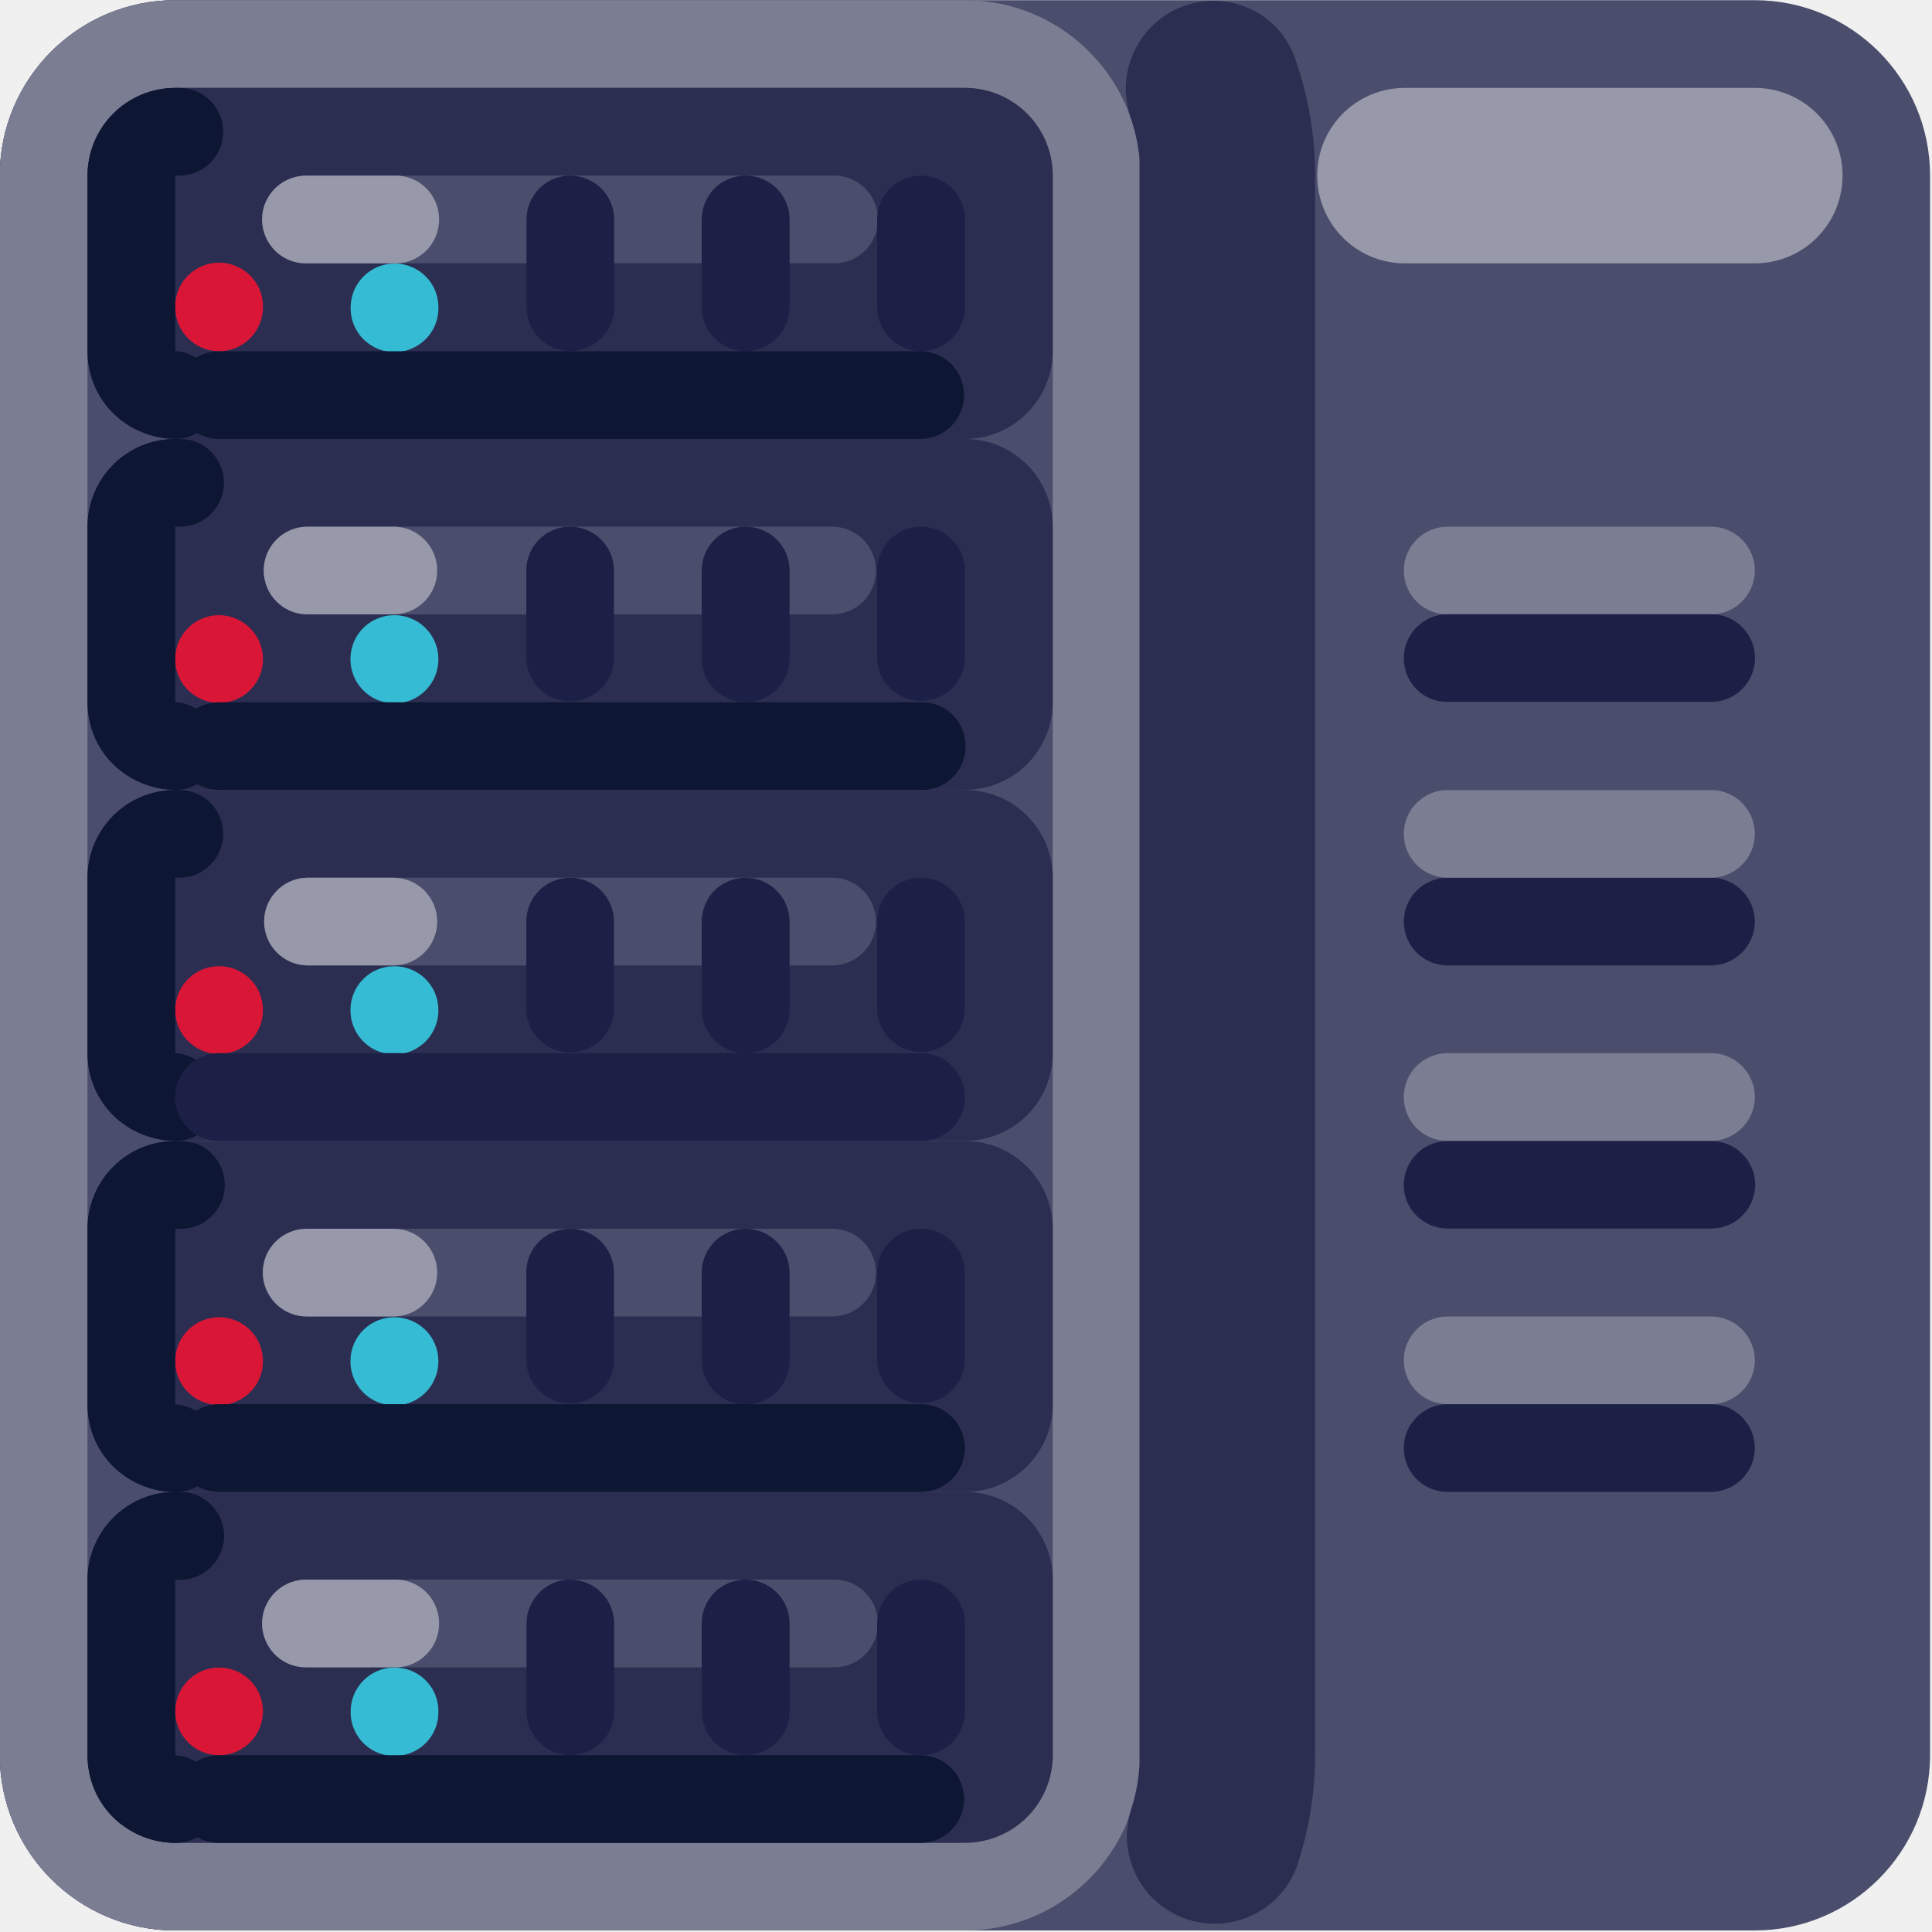
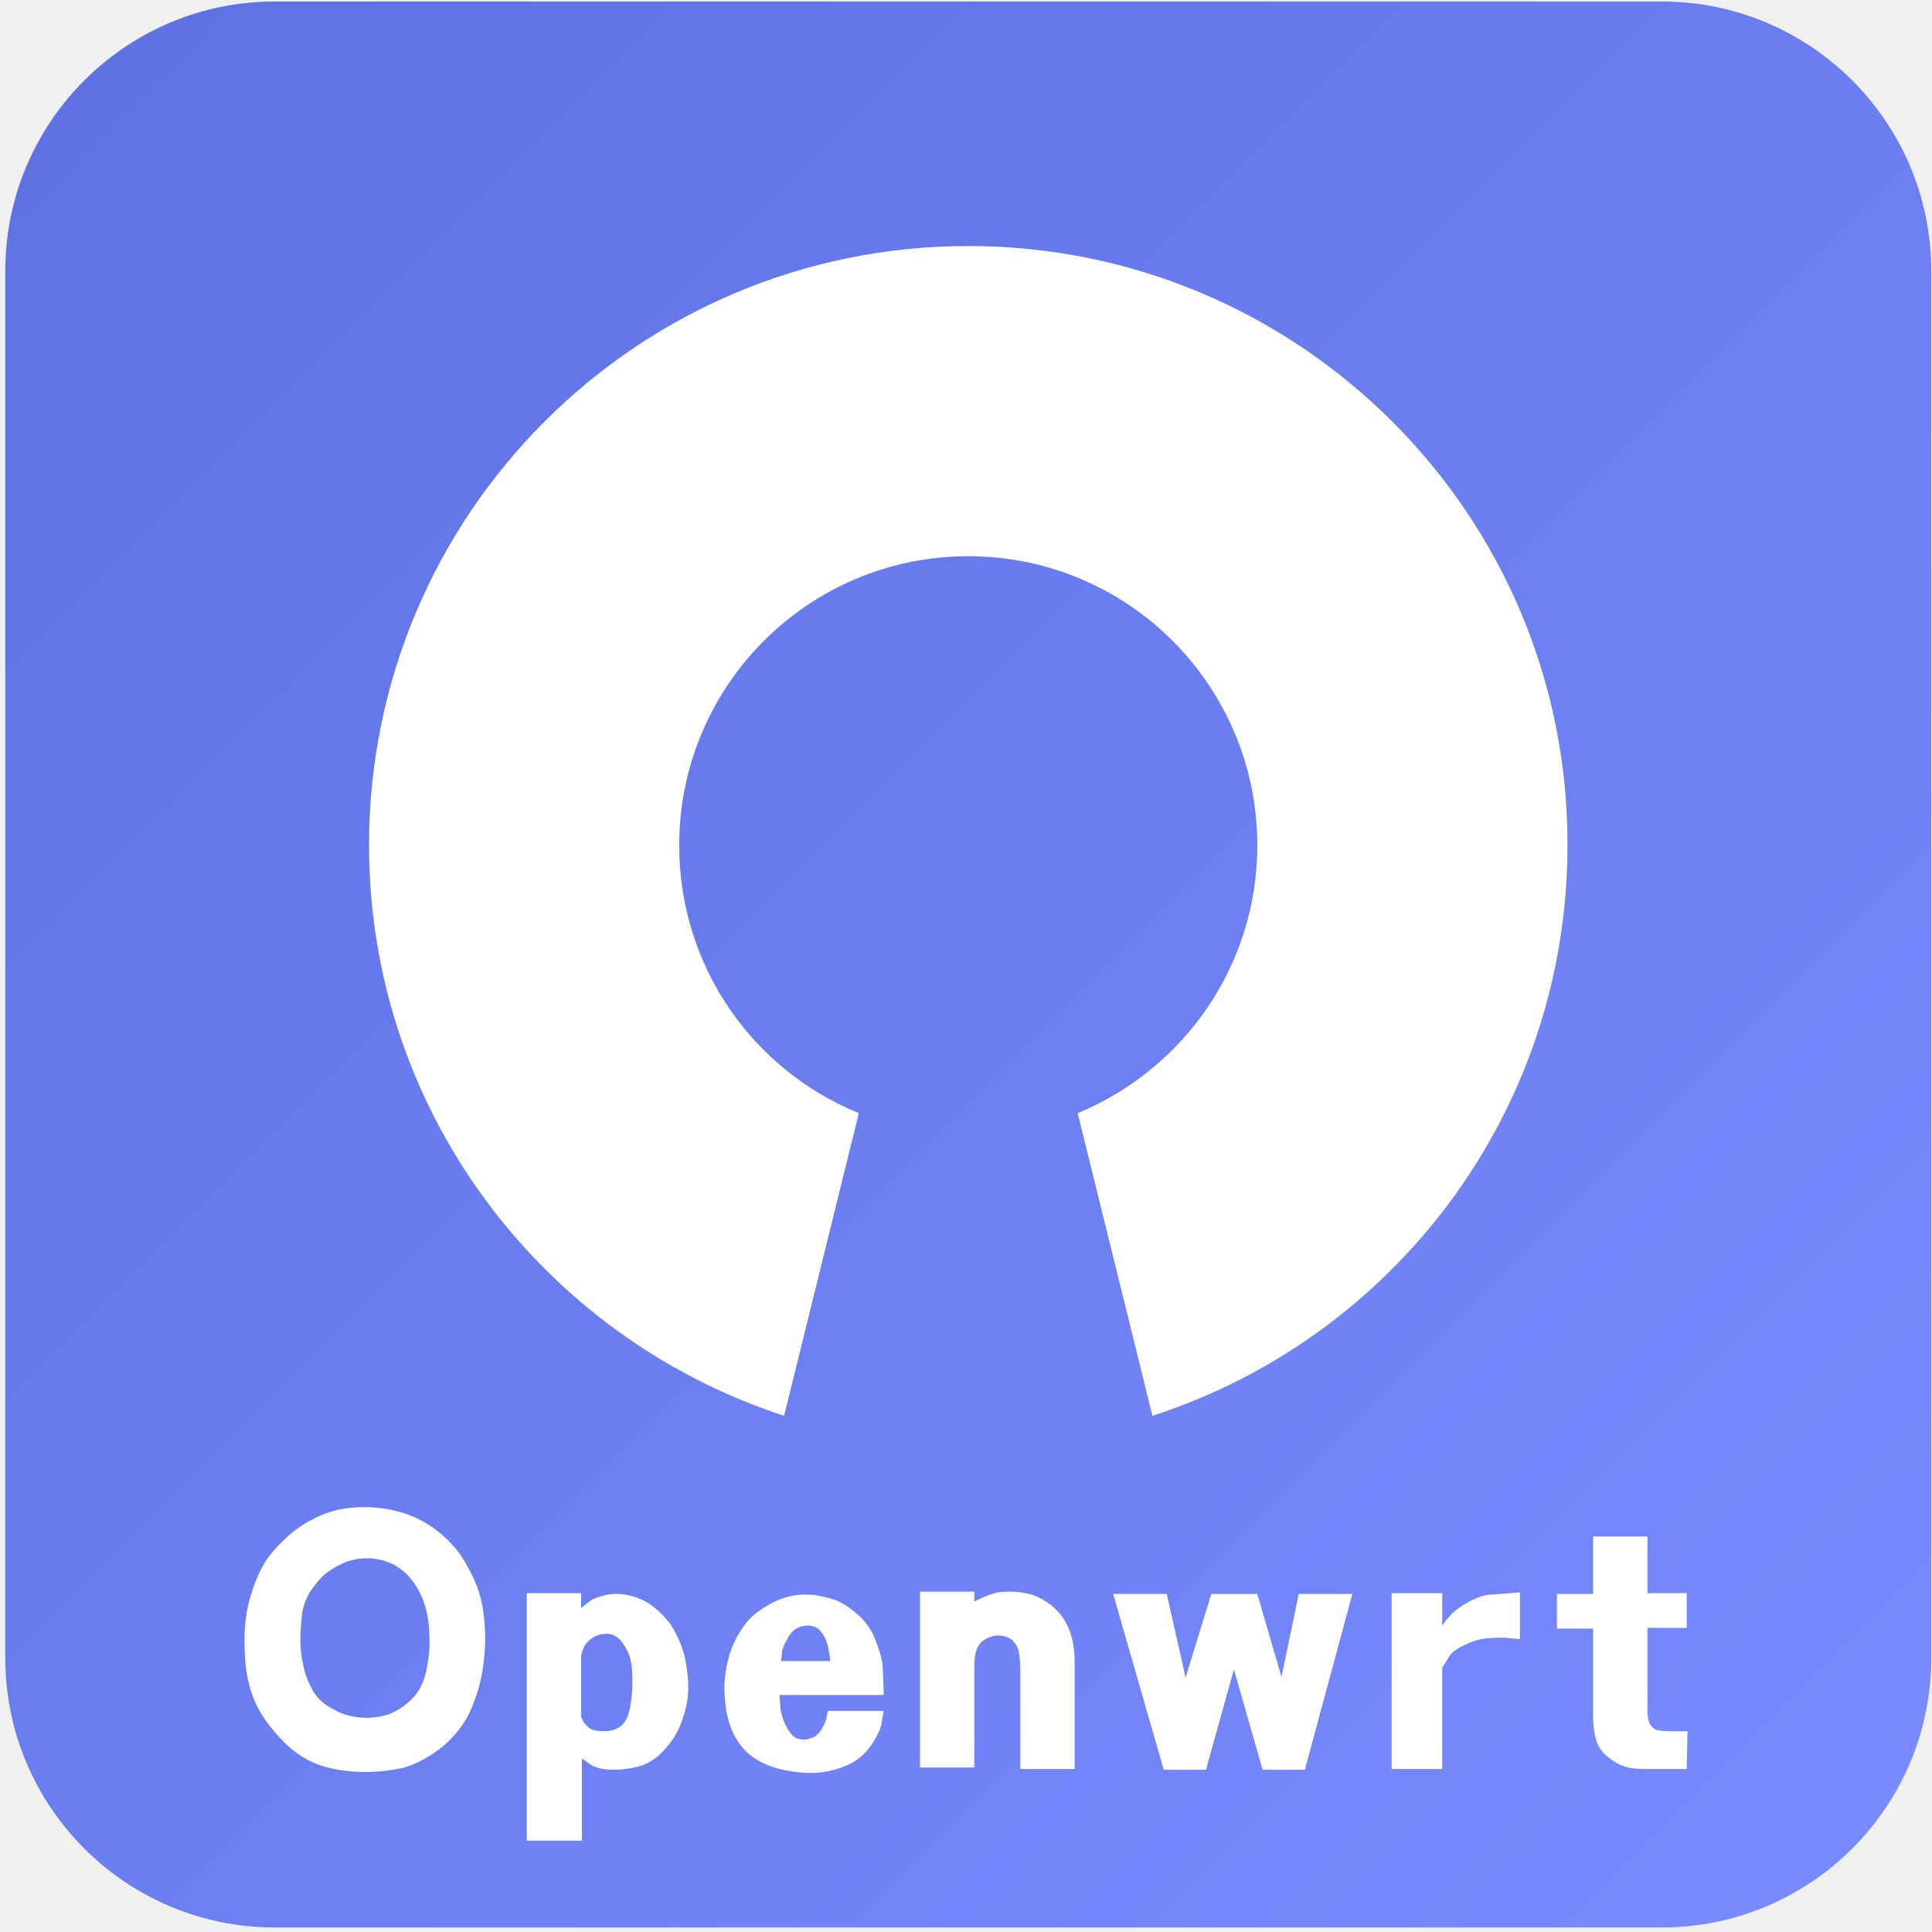
- <svg xmlns="http://www.w3.org/2000/svg" xmlns:xlink="http://www.w3.org/1999/xlink" version="1.1" id="图层_1" x="0px" y="0px" viewBox="0 0 100 100" style="enable-background:new 0 0 100 100;" xml:space="preserve">
+ <svg xmlns="http://www.w3.org/2000/svg" version="1.1" id="图层_1" x="0px" y="0px" viewBox="0 0 256 256" style="enable-background:new 0 0 256 256;" xml:space="preserve">
  <style type="text/css">
- 	.st0{clip-path:url(#SVGID_2_);fill:#4A4E6C;}
- 	.st1{clip-path:url(#SVGID_2_);fill:#7B7D92;}
- 	.st2{clip-path:url(#SVGID_2_);fill:#2B2E51;}
- 	.st3{fill:#4A4E6C;}
- 	.st4{fill:#2B2E51;}
- 	.st5{fill:#9799AA;}
- 	.st6{fill:#D91636;}
- 	.st7{fill:#35BBD3;}
- 	.st8{fill:#1D2046;}
- 	.st9{fill:#0D1633;}
- 	.st10{fill:#7B7D92;}
+ 	.st0{fill-rule:evenodd;clip-rule:evenodd;fill:url(#SVGID_1_);}
+ 	.st1{fill-rule:evenodd;clip-rule:evenodd;fill:url(#SVGID_2_);}
+ 	.st2{fill:#FFFFFF;}
</style>
  <g>
-     <g>
-       <defs>
-         <rect id="SVGID_1_" y="-0.05" width="100" height="100.11" />
-       </defs>
-       <clipPath id="SVGID_2_">
-         <use xlink:href="#SVGID_1_" style="overflow:visible;" />
-       </clipPath>
-       <path class="st0" d="M9.07,0.01h81.75c5.02,0,9.08,4.07,9.08,9.08v81.75c0,5.02-4.07,9.08-9.08,9.08H9.07    c-5.02,0-9.08-4.07-9.08-9.08V9.09C-0.01,4.08,4.05,0.01,9.07,0.01L9.07,0.01z M9.07,0.01" />
-       <path class="st0" d="M9.07,0.01h40.88c5.02,0,9.08,4.07,9.08,9.08v81.75c0,5.02-4.07,9.08-9.08,9.08H9.07    c-5.02,0-9.08-4.07-9.08-9.08V9.09C-0.01,4.08,4.05,0.01,9.07,0.01L9.07,0.01z M9.07,0.01" />
-       <path class="st1" d="M9.07,0.01h40.88c5.02,0,9.08,4.07,9.08,9.08v81.75c0,5.02-4.07,9.08-9.08,9.08H9.07    c-5.02,0-9.08-4.07-9.08-9.08V9.09C-0.01,4.08,4.05,0.01,9.07,0.01L9.07,0.01z M9.07,0.01" />
-       <path class="st2" d="M62.81,0.04c-1.47,0-2.85,0.72-3.7,1.92c-0.85,1.2-1.07,2.74-0.58,4.13l0.01,0.02l0,0l0,0.01l0,0.01l0,0.01    l0.02,0.04l0,0.01h0l0.02,0.07c0.17,0.51,0.29,1.04,0.36,1.57l0,0.01v0l0,0.01l0.01,0.05v0.01l0,0l0,0.01l0,0l0.01,0.06v0l0,0.01    v0c0,0.02,0.01,0.04,0.01,0.06l0,0.01v0l0,0.01l0.01,0.05v0l0,0.01l0,0l0,0.01l0,0.05v0l0,0.01v0l0,0.01v0.01l0,0.03v0.01l0,0V8.3    l0,0.01v0.01l0,0.01v0l0,0.02v0.01l0,0.01v0.01l0,0.01V8.4l0,0.01v0.01l0,0.01l0,0.01v0.01l0,0.01l0,0.01v0.01l0,0.01l0,0.01v0.01    l0,0.01l0,0.01V8.5l0,0.01v0.01l0,0.01v0.01l0,0.01v0.01l0,0.01l0,0v0.01l0,0.01v0.01l0,0.01v0.01l0,0.01v0.01l0,0.01v0.01l0,0.01    l0,0.01v0.01l0,0.01v0.01l0,0.01v0.01l0,0.01v0l0,0.01v0.03l0,0.01v0.04l0,0.01v0.03l0,0.01v0.05l0,0.01v0.08l0,0.01v81.96l0,0.01    V91l0,0.01v0.03l0,0.03v0l0,0.01v0.02l0,0.01v0.02l0,0.01v0l0,0.03v0l0,0.01v0l0,0.01l0,0.03v0l0,0.01v0l0,0.03v0l0,0.01v0    c0,0.01,0,0.03,0,0.04v0c-0.04,0.79-0.18,1.57-0.43,2.32c-0.77,2.39,0.53,4.95,2.92,5.72c2.39,0.77,4.95-0.53,5.72-2.92l0-0.01    c0.58-1.81,0.88-3.69,0.88-5.59V9.09c0-2.05-0.34-4.08-1.02-6.01C66.46,1.26,64.74,0.04,62.81,0.04L62.81,0.04z M62.81,0.04" />
-     </g>
-     <path class="st3" d="M54.49,9.09v81.75c0,1.2-0.48,2.36-1.33,3.21c-0.85,0.85-2.01,1.33-3.21,1.33H9.07c-1.2,0-2.36-0.48-3.21-1.33   c-0.85-0.85-1.33-2.01-1.33-3.21V9.09c0-1.2,0.48-2.36,1.33-3.21c0.85-0.85,2.01-1.33,3.21-1.33h40.88c1.2,0,2.36,0.48,3.21,1.33   C54.01,6.73,54.49,7.89,54.49,9.09L54.49,9.09z M54.49,9.09" />
-     <path class="st4" d="M49.95,22.72H9.07c-1.2,0-2.36-0.48-3.21-1.33c-0.85-0.85-1.33-2.01-1.33-3.21V9.09c0-1.2,0.48-2.36,1.33-3.21   c0.85-0.85,2.01-1.33,3.21-1.33h40.88c1.2,0,2.36,0.48,3.21,1.33c0.85,0.85,1.33,2.01,1.33,3.21v9.08c0,1.2-0.48,2.36-1.33,3.21   C52.31,22.24,51.15,22.72,49.95,22.72L49.95,22.72z M49.95,22.72" />
-     <path class="st4" d="M9.07,22.72h40.88c1.2,0,2.36,0.48,3.21,1.33c0.85,0.85,1.33,2.01,1.33,3.21v9.08c0,2.51-2.03,4.54-4.54,4.54   H9.07c-1.2,0-2.36-0.48-3.21-1.33c-0.85-0.85-1.33-2.01-1.33-3.21v-9.08c0-1.2,0.48-2.36,1.33-3.21   C6.71,23.2,7.87,22.72,9.07,22.72L9.07,22.72z M9.07,22.72" />
-     <path class="st4" d="M9.07,40.89h40.88c2.51,0,4.54,2.03,4.54,4.54v9.08c0,2.51-2.03,4.54-4.54,4.54H9.07   c-1.2,0-2.36-0.48-3.21-1.33c-0.85-0.85-1.33-2.01-1.33-3.21v-9.08c0-1.2,0.48-2.36,1.33-3.21C6.71,41.36,7.86,40.89,9.07,40.89   L9.07,40.89z M9.07,40.89" />
-     <path class="st3" d="M15.88,45.43h27.25c1.23,0.03,2.21,1.04,2.21,2.27c0,1.23-0.98,2.24-2.21,2.27H15.88   c-1.23-0.03-2.21-1.04-2.21-2.27C13.67,46.47,14.65,45.46,15.88,45.43L15.88,45.43z M15.88,27.26h27.25   c1.23,0.03,2.21,1.04,2.21,2.27c0,1.23-0.98,2.24-2.21,2.27H15.88c-1.24-0.02-2.23-1.03-2.23-2.27   C13.65,28.29,14.64,27.28,15.88,27.26L15.88,27.26z M15.88,9.09h27.25c0.82-0.02,1.59,0.41,2,1.12c0.42,0.71,0.42,1.59,0,2.3   c-0.41,0.71-1.18,1.14-2,1.12H15.88c-0.82,0.02-1.59-0.41-2-1.12c-0.42-0.71-0.42-1.59,0-2.3C14.29,9.51,15.06,9.08,15.88,9.09   L15.88,9.09z M15.88,9.09" />
-     <path class="st5" d="M15.88,9.09h4.54c0.82-0.02,1.59,0.41,2,1.12c0.41,0.71,0.41,1.59,0,2.3c-0.42,0.71-1.18,1.14-2,1.12h-4.54   c-0.82,0.02-1.59-0.41-2-1.12c-0.42-0.71-0.42-1.59,0-2.3C14.29,9.51,15.06,9.08,15.88,9.09L15.88,9.09z M15.88,27.26h4.54   c1.23,0.03,2.21,1.04,2.21,2.27c0,1.23-0.98,2.24-2.21,2.27h-4.54c-1.24-0.02-2.23-1.03-2.23-2.27   C13.65,28.29,14.64,27.28,15.88,27.26L15.88,27.26z M15.88,45.43h4.54c1.23,0.03,2.21,1.04,2.21,2.27c0,1.23-0.98,2.24-2.21,2.27   h-4.54c-1.23-0.03-2.21-1.04-2.21-2.27C13.67,46.47,14.65,45.46,15.88,45.43L15.88,45.43z M15.88,45.43" />
-     <path class="st4" d="M9.07,59.06h40.88c2.51,0,4.54,2.03,4.54,4.54v9.08c0,2.51-2.03,4.54-4.54,4.54H9.07   c-1.2,0-2.36-0.48-3.21-1.33c-0.85-0.85-1.33-2.01-1.33-3.21V63.6c0-1.2,0.48-2.36,1.33-3.21C6.71,59.53,7.87,59.05,9.07,59.06   L9.07,59.06z M9.07,59.06" />
-     <path class="st3" d="M15.88,63.6h27.25c1.23,0.03,2.21,1.04,2.21,2.27c0,1.23-0.98,2.24-2.21,2.27H15.88   c-0.81,0-1.56-0.43-1.97-1.14c-0.41-0.7-0.41-1.57,0-2.27C14.32,64.03,15.07,63.6,15.88,63.6L15.88,63.6z M15.88,63.6" />
-     <path class="st4" d="M9.07,77.22h40.88c2.51,0,4.54,2.03,4.54,4.54v9.08c0,1.2-0.48,2.36-1.33,3.21c-0.85,0.85-2.01,1.33-3.21,1.33   H9.07c-1.2,0-2.36-0.48-3.21-1.33c-0.85-0.85-1.33-2.01-1.33-3.21v-9.08c0-1.2,0.48-2.36,1.33-3.21   C6.71,77.7,7.86,77.22,9.07,77.22L9.07,77.22z M9.07,77.22" />
-     <path class="st3" d="M15.88,81.76h27.25c0.82-0.02,1.59,0.41,2,1.12c0.42,0.71,0.42,1.59,0,2.3c-0.41,0.71-1.18,1.14-2,1.12H15.88   c-0.82,0.02-1.59-0.41-2-1.12c-0.42-0.71-0.42-1.59,0-2.3C14.29,82.18,15.06,81.75,15.88,81.76L15.88,81.76z M15.88,81.76" />
-     <path class="st6" d="M13.61,15.91c0,1.25-1.02,2.27-2.27,2.27c-1.25,0-2.27-1.02-2.27-2.27c-0.02-0.82,0.41-1.59,1.12-2   c0.71-0.42,1.59-0.42,2.3,0C13.2,14.32,13.63,15.08,13.61,15.91L13.61,15.91z M13.61,15.91" />
-     <path class="st7" d="M22.69,15.91c0.02,0.82-0.41,1.59-1.12,2c-0.71,0.42-1.59,0.42-2.3,0c-0.71-0.41-1.14-1.18-1.12-2   c0-1.25,1.02-2.27,2.27-2.27C21.68,13.64,22.7,14.65,22.69,15.91L22.69,15.91z M22.69,15.91" />
-     <path class="st6" d="M13.61,34.07c0.02,0.82-0.41,1.59-1.12,2c-0.71,0.42-1.59,0.42-2.3,0c-0.71-0.41-1.14-1.18-1.12-2   c0.02-1.24,1.03-2.23,2.27-2.23C12.58,31.85,13.59,32.84,13.61,34.07L13.61,34.07z M13.61,34.07" />
-     <path class="st7" d="M22.69,34.07c0.02,0.83-0.41,1.6-1.12,2.02c-0.71,0.42-1.59,0.42-2.31,0c-0.71-0.42-1.14-1.19-1.12-2.02   c0.02-1.24,1.03-2.23,2.27-2.23C21.66,31.84,22.67,32.84,22.69,34.07L22.69,34.07z M22.69,34.07" />
-     <path class="st6" d="M13.61,52.24c0.02,0.82-0.41,1.59-1.12,2c-0.71,0.42-1.59,0.42-2.3,0c-0.71-0.42-1.14-1.18-1.12-2   c0.02-1.24,1.03-2.23,2.27-2.23C12.58,50.01,13.59,51,13.61,52.24L13.61,52.24z M13.61,52.24" />
-     <path class="st7" d="M22.69,52.24c0.02,0.83-0.41,1.6-1.12,2.02c-0.71,0.42-1.59,0.42-2.31,0c-0.71-0.42-1.14-1.19-1.12-2.02   c0.02-1.24,1.03-2.23,2.27-2.23C21.66,50.01,22.67,51,22.69,52.24L22.69,52.24z M22.69,52.24" />
-     <path class="st6" d="M13.61,70.41c0.02,0.82-0.41,1.59-1.12,2c-0.71,0.42-1.59,0.42-2.3,0c-0.71-0.41-1.14-1.18-1.12-2   c0.02-1.24,1.03-2.23,2.27-2.23C12.58,68.18,13.59,69.17,13.61,70.41L13.61,70.41z M13.61,70.41" />
-     <path class="st7" d="M22.69,70.41c0.02,0.83-0.41,1.6-1.12,2.02c-0.71,0.42-1.59,0.42-2.31,0c-0.71-0.42-1.14-1.19-1.12-2.02   c0.02-1.24,1.03-2.23,2.27-2.23C21.66,68.18,22.67,69.17,22.69,70.41L22.69,70.41z M22.69,70.41" />
-     <path class="st6" d="M13.61,88.58c0,1.25-1.02,2.27-2.27,2.27c-1.25,0-2.27-1.02-2.27-2.27c0-1.25,1.02-2.27,2.27-2.27   C12.59,86.31,13.61,87.32,13.61,88.58L13.61,88.58z M13.61,88.58" />
-     <path class="st7" d="M22.69,88.58c0.02,0.82-0.41,1.59-1.12,2c-0.71,0.41-1.59,0.41-2.3,0c-0.71-0.42-1.14-1.18-1.12-2   c0-1.25,1.02-2.27,2.27-2.27C21.68,86.31,22.7,87.32,22.69,88.58L22.69,88.58z M22.69,88.58" />
-     <path class="st8" d="M29.51,9.09c0.6,0,1.18,0.24,1.61,0.66c0.43,0.43,0.67,1,0.67,1.61v4.54c0,1.25-1.02,2.27-2.27,2.27   c-1.25,0-2.27-1.02-2.27-2.27v-4.54c0-0.6,0.24-1.18,0.67-1.61C28.33,9.33,28.91,9.09,29.51,9.09L29.51,9.09z M38.59,9.09   c0.6,0,1.18,0.24,1.61,0.66c0.43,0.43,0.67,1,0.67,1.61v4.54c0,0.81-0.43,1.56-1.14,1.97c-0.7,0.41-1.57,0.41-2.27,0   c-0.7-0.41-1.14-1.15-1.14-1.97v-4.54c0-0.6,0.24-1.18,0.66-1.61C37.41,9.33,37.99,9.09,38.59,9.09L38.59,9.09z M47.67,9.09   c0.6,0,1.18,0.24,1.61,0.66c0.43,0.43,0.67,1,0.67,1.61v4.54c0,0.81-0.43,1.56-1.14,1.97c-0.7,0.41-1.57,0.41-2.27,0   c-0.7-0.41-1.14-1.15-1.14-1.97v-4.54C45.4,10.11,46.42,9.09,47.67,9.09L47.67,9.09z M29.51,27.26c1.25,0,2.27,1.02,2.27,2.27v4.54   c-0.02,1.24-1.03,2.23-2.27,2.23c-1.24,0-2.25-0.99-2.27-2.23v-4.54C27.24,28.28,28.25,27.26,29.51,27.26L29.51,27.26z    M38.59,27.26c0.6,0,1.18,0.24,1.61,0.66c0.43,0.43,0.67,1,0.67,1.61v4.54c0,0.81-0.43,1.56-1.14,1.97c-0.7,0.41-1.57,0.41-2.27,0   c-0.7-0.41-1.14-1.15-1.14-1.97v-4.54C36.32,28.28,37.34,27.26,38.59,27.26L38.59,27.26z M38.59,45.43c0.6,0,1.18,0.24,1.61,0.67   c0.43,0.43,0.67,1,0.67,1.61v4.54c0,0.81-0.43,1.56-1.14,1.97c-0.7,0.41-1.57,0.41-2.27,0c-0.7-0.41-1.14-1.16-1.14-1.97V47.7   c0-0.6,0.24-1.18,0.66-1.61C37.41,45.67,37.99,45.43,38.59,45.43L38.59,45.43z M38.59,63.6c0.6,0,1.18,0.24,1.61,0.67   c0.43,0.43,0.67,1,0.67,1.61v4.54c0,0.81-0.43,1.56-1.14,1.97c-0.7,0.41-1.57,0.41-2.27,0c-0.7-0.41-1.14-1.16-1.14-1.97v-4.54   C36.32,64.61,37.34,63.6,38.59,63.6L38.59,63.6z M38.59,81.76c0.6,0,1.18,0.24,1.61,0.66c0.43,0.43,0.67,1,0.67,1.61v4.54   c0,0.81-0.43,1.56-1.14,1.97c-0.7,0.41-1.57,0.41-2.27,0c-0.7-0.41-1.14-1.16-1.14-1.97v-4.54c0-0.6,0.24-1.18,0.66-1.61   C37.41,82,37.99,81.76,38.59,81.76L38.59,81.76z M47.67,27.26c1.25,0,2.27,1.02,2.27,2.27v4.54c-0.03,1.23-1.04,2.21-2.27,2.21   c-1.23,0-2.24-0.98-2.27-2.21v-4.54C45.4,28.28,46.42,27.26,47.67,27.26L47.67,27.26z M29.51,45.43c1.25,0,2.27,1.02,2.27,2.27   v4.54c-0.02,1.24-1.03,2.23-2.27,2.23c-1.24,0-2.25-0.99-2.27-2.23V47.7C27.24,46.45,28.25,45.43,29.51,45.43L29.51,45.43z    M47.67,45.43c1.25,0,2.27,1.02,2.27,2.27v4.54c-0.03,1.23-1.04,2.21-2.27,2.21c-1.23,0-2.24-0.98-2.27-2.21V47.7   C45.4,46.44,46.42,45.43,47.67,45.43L47.67,45.43z M29.51,63.6c1.25,0,2.27,1.02,2.27,2.27v4.54c-0.02,1.24-1.03,2.23-2.27,2.23   c-1.24,0-2.25-0.99-2.27-2.23v-4.54C27.24,64.61,28.25,63.6,29.51,63.6L29.51,63.6z M47.67,63.6c1.25,0,2.27,1.02,2.27,2.27v4.54   c-0.03,1.23-1.04,2.21-2.27,2.21c-1.23,0-2.24-0.98-2.27-2.21v-4.54C45.4,64.61,46.42,63.6,47.67,63.6L47.67,63.6z M29.51,81.76   c0.6,0,1.18,0.24,1.61,0.67c0.43,0.43,0.67,1,0.67,1.61v4.54c0,1.25-1.02,2.27-2.27,2.27c-1.25,0-2.27-1.02-2.27-2.27v-4.54   c0-0.6,0.24-1.18,0.67-1.61C28.33,82,28.91,81.76,29.51,81.76L29.51,81.76z M47.67,81.76c0.6,0,1.18,0.24,1.61,0.67   c0.43,0.43,0.67,1,0.67,1.61v4.54c0,0.81-0.43,1.56-1.14,1.97c-0.7,0.41-1.57,0.41-2.27,0c-0.7-0.41-1.14-1.16-1.14-1.97v-4.54   c0-0.6,0.24-1.18,0.67-1.61C46.5,82,47.07,81.76,47.67,81.76L47.67,81.76z M47.67,81.76" />
-     <path class="st9" d="M9.07,4.55h0.25c1.24,0.02,2.23,1.03,2.23,2.27c0,1.24-0.99,2.25-2.23,2.27H9.07v9.08   c1.26,0.08,2.23,1.14,2.21,2.4c-0.02,1.15-0.93,2.09-2.08,2.14H9.07l-0.11,0H8.95c0,0-0.42-0.03-0.49-0.04   c-2.33-0.36-3.93-2.23-3.93-4.5V9.09c0-1.2,0.48-2.36,1.33-3.21C6.71,5.03,7.86,4.55,9.07,4.55L9.07,4.55z M9.07,4.55" />
-     <path class="st9" d="M9.07,22.72h0.25c1.26,0,2.27,1.02,2.27,2.27c0,1.25-1.02,2.27-2.27,2.27H9.07v9.08   c1.26,0.08,2.23,1.14,2.21,2.4c-0.02,1.15-0.93,2.09-2.08,2.14H8.95c0,0-0.42-0.03-0.49-0.04c-2.33-0.36-3.93-2.23-3.93-4.5v-9.08   C4.53,24.75,6.56,22.72,9.07,22.72L9.07,22.72z M9.07,40.89h0.25c1.24,0.02,2.23,1.03,2.23,2.27c0,1.24-0.99,2.25-2.23,2.27H9.07   v9.08c1.26,0.08,2.23,1.14,2.21,2.4c-0.02,1.15-0.93,2.09-2.08,2.14H9.07l-0.11,0H8.95c0,0-0.42-0.03-0.49-0.04   c-2.33-0.36-3.93-2.23-3.93-4.5v-9.08c0-1.2,0.48-2.36,1.33-3.21C6.71,41.37,7.86,40.89,9.07,40.89L9.07,40.89z M9.07,40.89" />
-     <path class="st9" d="M9.07,59.06h0.25c0.82-0.02,1.59,0.41,2,1.12c0.42,0.71,0.42,1.59,0,2.3c-0.42,0.71-1.18,1.14-2,1.12H9.07   v9.09c1.26,0.08,2.23,1.14,2.21,2.4c-0.02,1.15-0.93,2.09-2.08,2.14H9.07c-0.04,0-0.07,0-0.11,0H8.95c0,0-0.42-0.03-0.49-0.04   c-2.33-0.36-3.93-2.23-3.93-4.5V63.6C4.53,61.09,6.56,59.06,9.07,59.06L9.07,59.06z M9.07,59.06" />
-     <path class="st9" d="M9.07,77.22h0.25c0.81,0,1.56,0.43,1.97,1.14c0.41,0.7,0.41,1.57,0,2.27c-0.41,0.7-1.16,1.14-1.97,1.14H9.07   v9.08c1.26,0.08,2.23,1.14,2.21,2.4c-0.02,1.15-0.93,2.09-2.08,2.14H9.07l-0.11,0H8.95c0,0-0.42-0.03-0.49-0.04   c-2.33-0.36-3.93-2.23-3.93-4.5v-9.08c0-1.2,0.48-2.36,1.33-3.21C6.71,77.7,7.86,77.22,9.07,77.22L9.07,77.22z M11.34,18.18h36.33   c1.24,0.02,2.23,1.03,2.23,2.27c0,1.24-0.99,2.25-2.23,2.27H11.34c-0.81,0-1.56-0.43-1.97-1.14c-0.41-0.7-0.41-1.57,0-2.27   C9.78,18.61,10.53,18.18,11.34,18.18L11.34,18.18z M11.34,36.35h36.33c0.82-0.02,1.59,0.41,2,1.12c0.41,0.71,0.41,1.59,0,2.3   c-0.42,0.71-1.18,1.14-2,1.12H11.34c-1.25,0-2.27-1.02-2.27-2.27C9.07,37.36,10.09,36.35,11.34,36.35L11.34,36.35z M11.34,36.35" />
-     <path class="st8" d="M11.34,54.51h36.33c0.81,0,1.56,0.43,1.97,1.14c0.41,0.7,0.41,1.57,0,2.27c-0.41,0.7-1.15,1.14-1.97,1.14   H11.34c-0.81,0-1.56-0.43-1.97-1.14c-0.41-0.7-0.41-1.57,0-2.27C9.78,54.95,10.53,54.51,11.34,54.51L11.34,54.51z M11.34,54.51" />
-     <path class="st9" d="M11.34,72.68h36.33c1.25,0,2.27,1.02,2.27,2.27c0,1.25-1.02,2.27-2.27,2.27H11.34c-1.25,0-2.27-1.02-2.27-2.27   C9.07,73.7,10.09,72.68,11.34,72.68L11.34,72.68z M11.34,90.85h36.33c1.24,0.02,2.23,1.03,2.23,2.27c0,1.24-0.99,2.25-2.23,2.27   H11.34c-1.25,0-2.27-1.02-2.27-2.27C9.07,91.86,10.09,90.85,11.34,90.85L11.34,90.85z M11.34,90.85" />
-     <path class="st5" d="M72.66,4.55h18.17c2.51,0,4.54,2.03,4.54,4.54c0,2.51-2.03,4.54-4.54,4.54H72.66   c-2.49-0.03-4.48-2.06-4.48-4.54C68.17,6.61,70.17,4.58,72.66,4.55L72.66,4.55z M72.66,4.55" />
-     <path class="st8" d="M72.66,47.7c0-1.25,1.02-2.27,2.27-2.27h13.63c1.25,0,2.27,1.02,2.27,2.27c0,1.25-1.02,2.27-2.27,2.27H74.93   C73.67,49.97,72.66,48.95,72.66,47.7L72.66,47.7z M72.66,47.7" />
-     <path class="st10" d="M72.66,43.16c0-1.25,1.02-2.27,2.27-2.27h13.63c1.25,0,2.27,1.02,2.27,2.27c0,1.25-1.02,2.27-2.27,2.27H74.93   C73.67,45.43,72.66,44.41,72.66,43.16L72.66,43.16z M72.66,29.53c0-1.25,1.02-2.27,2.27-2.27h13.63c1.25,0,2.27,1.02,2.27,2.27   c0,1.25-1.02,2.27-2.27,2.27H74.93C73.67,31.8,72.66,30.79,72.66,29.53L72.66,29.53z M72.66,29.53" />
-     <path class="st8" d="M72.66,34.07c0-0.6,0.24-1.18,0.67-1.61c0.43-0.43,1-0.67,1.61-0.67h13.63c1.25,0,2.27,1.02,2.27,2.27   c0,1.25-1.02,2.27-2.27,2.27H74.93C73.67,36.35,72.66,35.33,72.66,34.07L72.66,34.07z M72.66,34.07" />
-     <path class="st3" d="M72.66,38.62c0-0.6,0.24-1.18,0.67-1.61c0.43-0.43,1-0.66,1.61-0.66h13.63c1.25,0,2.27,1.02,2.27,2.27   c0,1.25-1.02,2.27-2.27,2.27H74.93c-0.6,0-1.18-0.24-1.61-0.67C72.89,39.8,72.66,39.22,72.66,38.62L72.66,38.62z M72.66,38.62" />
-     <path class="st8" d="M72.66,74.95c0-1.25,1.02-2.27,2.27-2.27h13.63c1.25,0,2.27,1.02,2.27,2.27c0,1.25-1.02,2.27-2.27,2.27H74.93   C73.67,77.22,72.66,76.21,72.66,74.95L72.66,74.95z M72.66,74.95" />
-     <path class="st10" d="M72.66,70.41c0-1.25,1.02-2.27,2.27-2.27h13.63c1.25,0,2.27,1.02,2.27,2.27c0,1.25-1.02,2.27-2.27,2.27H74.93   C73.67,72.68,72.66,71.66,72.66,70.41L72.66,70.41z M72.66,56.78c0-1.26,1.02-2.27,2.27-2.27h13.63c1.25,0,2.27,1.02,2.27,2.27   c0,1.25-1.02,2.27-2.27,2.27H74.93C73.67,59.06,72.66,58.04,72.66,56.78L72.66,56.78z M72.66,56.78" />
-     <path class="st8" d="M72.66,61.33c0-0.6,0.24-1.18,0.67-1.61c0.43-0.43,1-0.66,1.61-0.66h13.63c0.81,0,1.56,0.43,1.97,1.13   c0.41,0.7,0.41,1.57,0,2.27c-0.41,0.7-1.15,1.13-1.97,1.13H74.93c-0.6,0-1.18-0.24-1.61-0.67C72.89,62.5,72.65,61.93,72.66,61.33   L72.66,61.33z M72.66,61.33" />
-     <path class="st5" d="M15.88,63.6h4.54c1.23,0.03,2.21,1.04,2.21,2.27c0,1.23-0.98,2.24-2.21,2.27h-4.54   c-0.81,0-1.56-0.43-1.97-1.14c-0.41-0.7-0.41-1.57,0-2.27C14.32,64.03,15.07,63.6,15.88,63.6L15.88,63.6z M15.88,81.76h4.54   c0.82-0.02,1.59,0.41,2,1.12c0.41,0.71,0.41,1.59,0,2.3c-0.42,0.71-1.18,1.14-2,1.12h-4.54c-0.82,0.02-1.59-0.41-2-1.12   c-0.42-0.71-0.42-1.59,0-2.3C14.29,82.18,15.06,81.75,15.88,81.76L15.88,81.76z M15.88,81.76" />
+     <linearGradient id="SVGID_1_" gradientUnits="userSpaceOnUse" x1="11.138" y1="10.65" x2="245.53" y2="245.042">
+       <stop offset="0" style="stop-color:#5E72E4" />
+       <stop offset="1" style="stop-color:#778AFF" />
+     </linearGradient>
+     <path class="st0" d="M36.4,0.2h183.8c19.7,0,35.7,16,35.7,35.7v183.8c0,19.7-16,35.7-35.7,35.7H36.4c-19.7,0-35.7-16-35.7-35.7   V35.9C0.7,16.2,16.7,0.2,36.4,0.2z" />
+     <linearGradient id="SVGID_2_" gradientUnits="userSpaceOnUse" x1="0.668" y1="0.18" x2="0.668" y2="0.18">
+       <stop offset="0" style="stop-color:#5E72E4" />
+       <stop offset="1" style="stop-color:#778AFF" />
+     </linearGradient>
+     <path class="st1" d="M0.7,0.2" />
+   </g>
+   <path class="st2" d="M128.3,32.6c-43.9,0-79.4,35.6-79.4,79.4c0,35.3,23.1,65.2,55,75.6l9.9-40.1c-14-5.7-23.8-19.4-23.8-35.5  c0-21.2,17.2-38.3,38.3-38.3c21.2,0,38.3,17.2,38.3,38.3c0,16-9.8,29.7-23.8,35.5l9.9,40.1c31.9-10.3,55-40.2,55-75.6  C207.8,68.2,172.2,32.6,128.3,32.6z" />
+   <g>
+     <path class="st2" d="M48.5,234.8c-2.3,0-4.3-0.3-6.1-0.9c-1.7-0.6-3.3-1.6-4.7-3c-1.4-1.4-2.5-2.8-3.3-4.2   c-0.8-1.4-1.3-2.9-1.6-4.4c-0.3-1.5-0.4-3.2-0.4-4.9c0-2.3,0.3-4.3,0.8-5.9c0.5-1.7,1.1-3.1,1.8-4.3c0.7-1.2,1.8-2.4,3.1-3.6   c1.3-1.2,2.8-2.1,4.4-2.8c1.6-0.7,3.5-1.1,5.7-1.1c2,0,3.8,0.3,5.6,0.9c1.7,0.6,3.3,1.5,4.7,2.7c1.4,1.2,2.6,2.6,3.5,4.4   c1,1.7,1.6,3.4,1.9,5c0.3,1.6,0.4,3.2,0.4,4.8c-0.1,2.5-0.4,4.7-1,6.6c-0.6,1.9-1.3,3.5-2.2,4.7c-0.9,1.2-1.9,2.3-3.2,3.2   c-1.2,0.9-2.7,1.7-4.3,2.2C52.3,234.5,50.5,234.8,48.5,234.8z M48,227.6c1.1,0.1,2.3-0.1,3.4-0.4c1.1-0.4,2.2-1.1,3.2-2.1   c1-1,1.6-2.3,1.9-3.8c0.3-1.5,0.5-2.9,0.4-4.3c0-1.9-0.3-3.4-0.7-4.6c-0.4-1.2-1-2.2-1.6-3c-0.6-0.8-1.4-1.5-2.3-2   c-0.9-0.5-1.9-0.8-3.1-0.9c-1.1-0.1-2.2,0.1-3.2,0.4c-1,0.4-1.9,0.9-2.7,1.5c-0.8,0.6-1.5,1.5-2.2,2.5c-0.6,1-1,2.1-1.1,3.2   c-0.1,1.1-0.2,2.1-0.2,3c0,1.2,0.1,2.4,0.4,3.6c0.2,1.2,0.7,2.3,1.3,3.4c0.6,1,1.5,1.8,2.7,2.4C45.4,227.2,46.6,227.5,48,227.6z" />
+     <path class="st2" d="M77,243.9h-7.2v-32.8H77l0,2c0.3-0.3,0.7-0.6,1.1-0.9c0.4-0.3,0.9-0.5,1.6-0.7c0.7-0.2,1.3-0.3,2-0.3   c1.4,0,2.7,0.4,4,1.1c1.3,0.8,2.3,1.8,3.2,3c0.8,1.3,1.4,2.6,1.8,4.1c0.3,1.5,0.5,2.8,0.5,4.1c0,1.3-0.2,2.7-0.7,4.1   c-0.5,1.7-1.4,3.1-2.5,4.3c-1.1,1.2-2.3,1.9-3.5,2.2c-1.2,0.3-2.3,0.4-3.1,0.4c-1.6,0-2.7-0.3-3.3-0.8l-1-0.7V243.9z M77,225.8   l0,1.7c0.2,0.5,0.5,1,0.9,1.3c0.3,0.4,1.1,0.6,2.1,0.6c1.1,0,1.9-0.3,2.5-0.9c0.5-0.5,0.8-1.3,1-2.3c0.2-1.1,0.3-2.2,0.3-3.5   c0-1.3-0.1-2.4-0.4-3.3c-0.3-0.8-0.7-1.5-1.2-2.1c-0.6-0.6-1.3-0.9-2.1-0.8c-0.5,0-1.1,0.2-1.7,0.6c-0.6,0.4-1,0.9-1.2,1.6   l-0.2,0.6V225.8z" />
+     <path class="st2" d="M103.3,224.3c0,0.2,0,0.4,0,0.6c0,0.2,0.1,0.7,0.1,1.4c0.1,0.7,0.3,1.5,0.7,2.3c0.4,0.8,0.8,1.3,1.2,1.6   c0.5,0.3,0.9,0.3,1.5,0.3c0.4-0.1,0.9-0.2,1.3-0.5c0.4-0.3,0.7-0.7,0.9-1.1c0.2-0.4,0.4-0.8,0.5-1.2l0.2-1h7.4   c-0.1,0.5-0.2,1.1-0.3,1.7c-0.1,0.7-0.5,1.4-1,2.3c-0.5,0.8-1.1,1.6-1.9,2.2c-0.7,0.6-1.7,1.1-3,1.5c-1.3,0.4-2.7,0.6-4.3,0.5   c-1.6-0.1-3.2-0.4-4.6-0.9c-1.5-0.6-2.6-1.3-3.5-2.3c-0.9-1-1.5-2.2-1.9-3.5c-0.4-1.3-0.6-2.9-0.6-4.6c0-1,0.1-1.9,0.3-2.9   c0.2-1,0.5-2,0.9-2.9c0.4-0.9,1-1.9,1.7-2.8c0.7-0.9,1.9-1.8,3.4-2.6c1.5-0.8,3.2-1.2,4.9-1.1c0.7,0,1.7,0.2,2.8,0.5   c1.2,0.3,2.3,1,3.5,2c1.2,1,2.1,2.3,2.6,3.8c0.6,1.5,0.9,2.8,0.9,4l0.1,3H103.3z M110,220.2c0-0.6-0.1-1.1-0.2-1.6   c-0.1-0.5-0.2-1-0.5-1.6s-0.6-0.9-0.9-1.2c-0.3-0.2-0.8-0.4-1.3-0.4c-0.6,0-1.1,0.1-1.6,0.4c-0.5,0.3-0.9,0.8-1.3,1.6   c-0.4,0.7-0.6,1.3-0.6,1.8l-0.1,0.9H110z" />
+     <path class="st2" d="M142.4,234.4h-7.2v-13.1c0-1-0.1-1.8-0.2-2.4c-0.1-0.6-0.4-1.1-0.9-1.6c-0.5-0.4-1.2-0.6-2.1-0.6   c-0.6,0.1-1.1,0.3-1.6,0.6c-0.5,0.3-0.8,0.8-1,1.3c-0.2,0.5-0.3,1.3-0.3,2.3v13.3h-7.2v-23.3h7.2v1.3c0.3-0.1,0.6-0.3,1.1-0.5   c0.4-0.2,1-0.4,1.6-0.6c0.6-0.2,1.5-0.2,2.5-0.2c1,0.1,1.9,0.2,2.7,0.5c0.8,0.3,1.5,0.7,2.3,1.3c0.7,0.6,1.4,1.3,1.8,2.1   c0.5,0.8,0.8,1.7,1,2.5c0.2,0.8,0.3,1.9,0.3,3.1V234.4z" />
+     <path class="st2" d="M163.5,221.2l-3.7,13.3h-5.6l-6.7-23.3h7.1l2.5,11.1l3.4-11.1h6.1l3.2,11l2.3-11h7.1l-6.3,23.3h-5.6   L163.5,221.2z" />
+     <path class="st2" d="M184.4,211.1h6.7v4.3c0.3-0.5,0.8-1,1.2-1.5c0.5-0.5,1.3-1.1,2.4-1.7c1.2-0.6,2.1-0.9,2.9-0.9l3.8-0.3v6.2   c-0.7-0.1-1.4-0.1-2-0.2c-0.6,0-1.5,0-2.5,0.1c-1.1,0.1-2.1,0.5-3.1,1c-1,0.5-1.6,1-1.9,1.6l-0.8,1.3v13.4h-6.7V211.1z" />
+     <path class="st2" d="M218.3,211.1h5.2v4.6h-5.2v10.9c0,0.8,0.1,1.4,0.3,1.8c0.2,0.4,0.5,0.6,0.8,0.8c0.4,0.1,1,0.2,1.9,0.2h2.3   l-0.1,5h-5.1c-0.7,0-1.4,0-2.1-0.1c-0.7-0.1-1.4-0.3-2.1-0.7c-0.7-0.4-1.3-0.9-1.8-1.4c-0.5-0.6-0.8-1.2-1-2   c-0.2-0.7-0.3-1.7-0.3-2.8v-11.6h-4.8v-4.6h4.8v-7.6h7.2V211.1z" />
  </g>
</svg>
